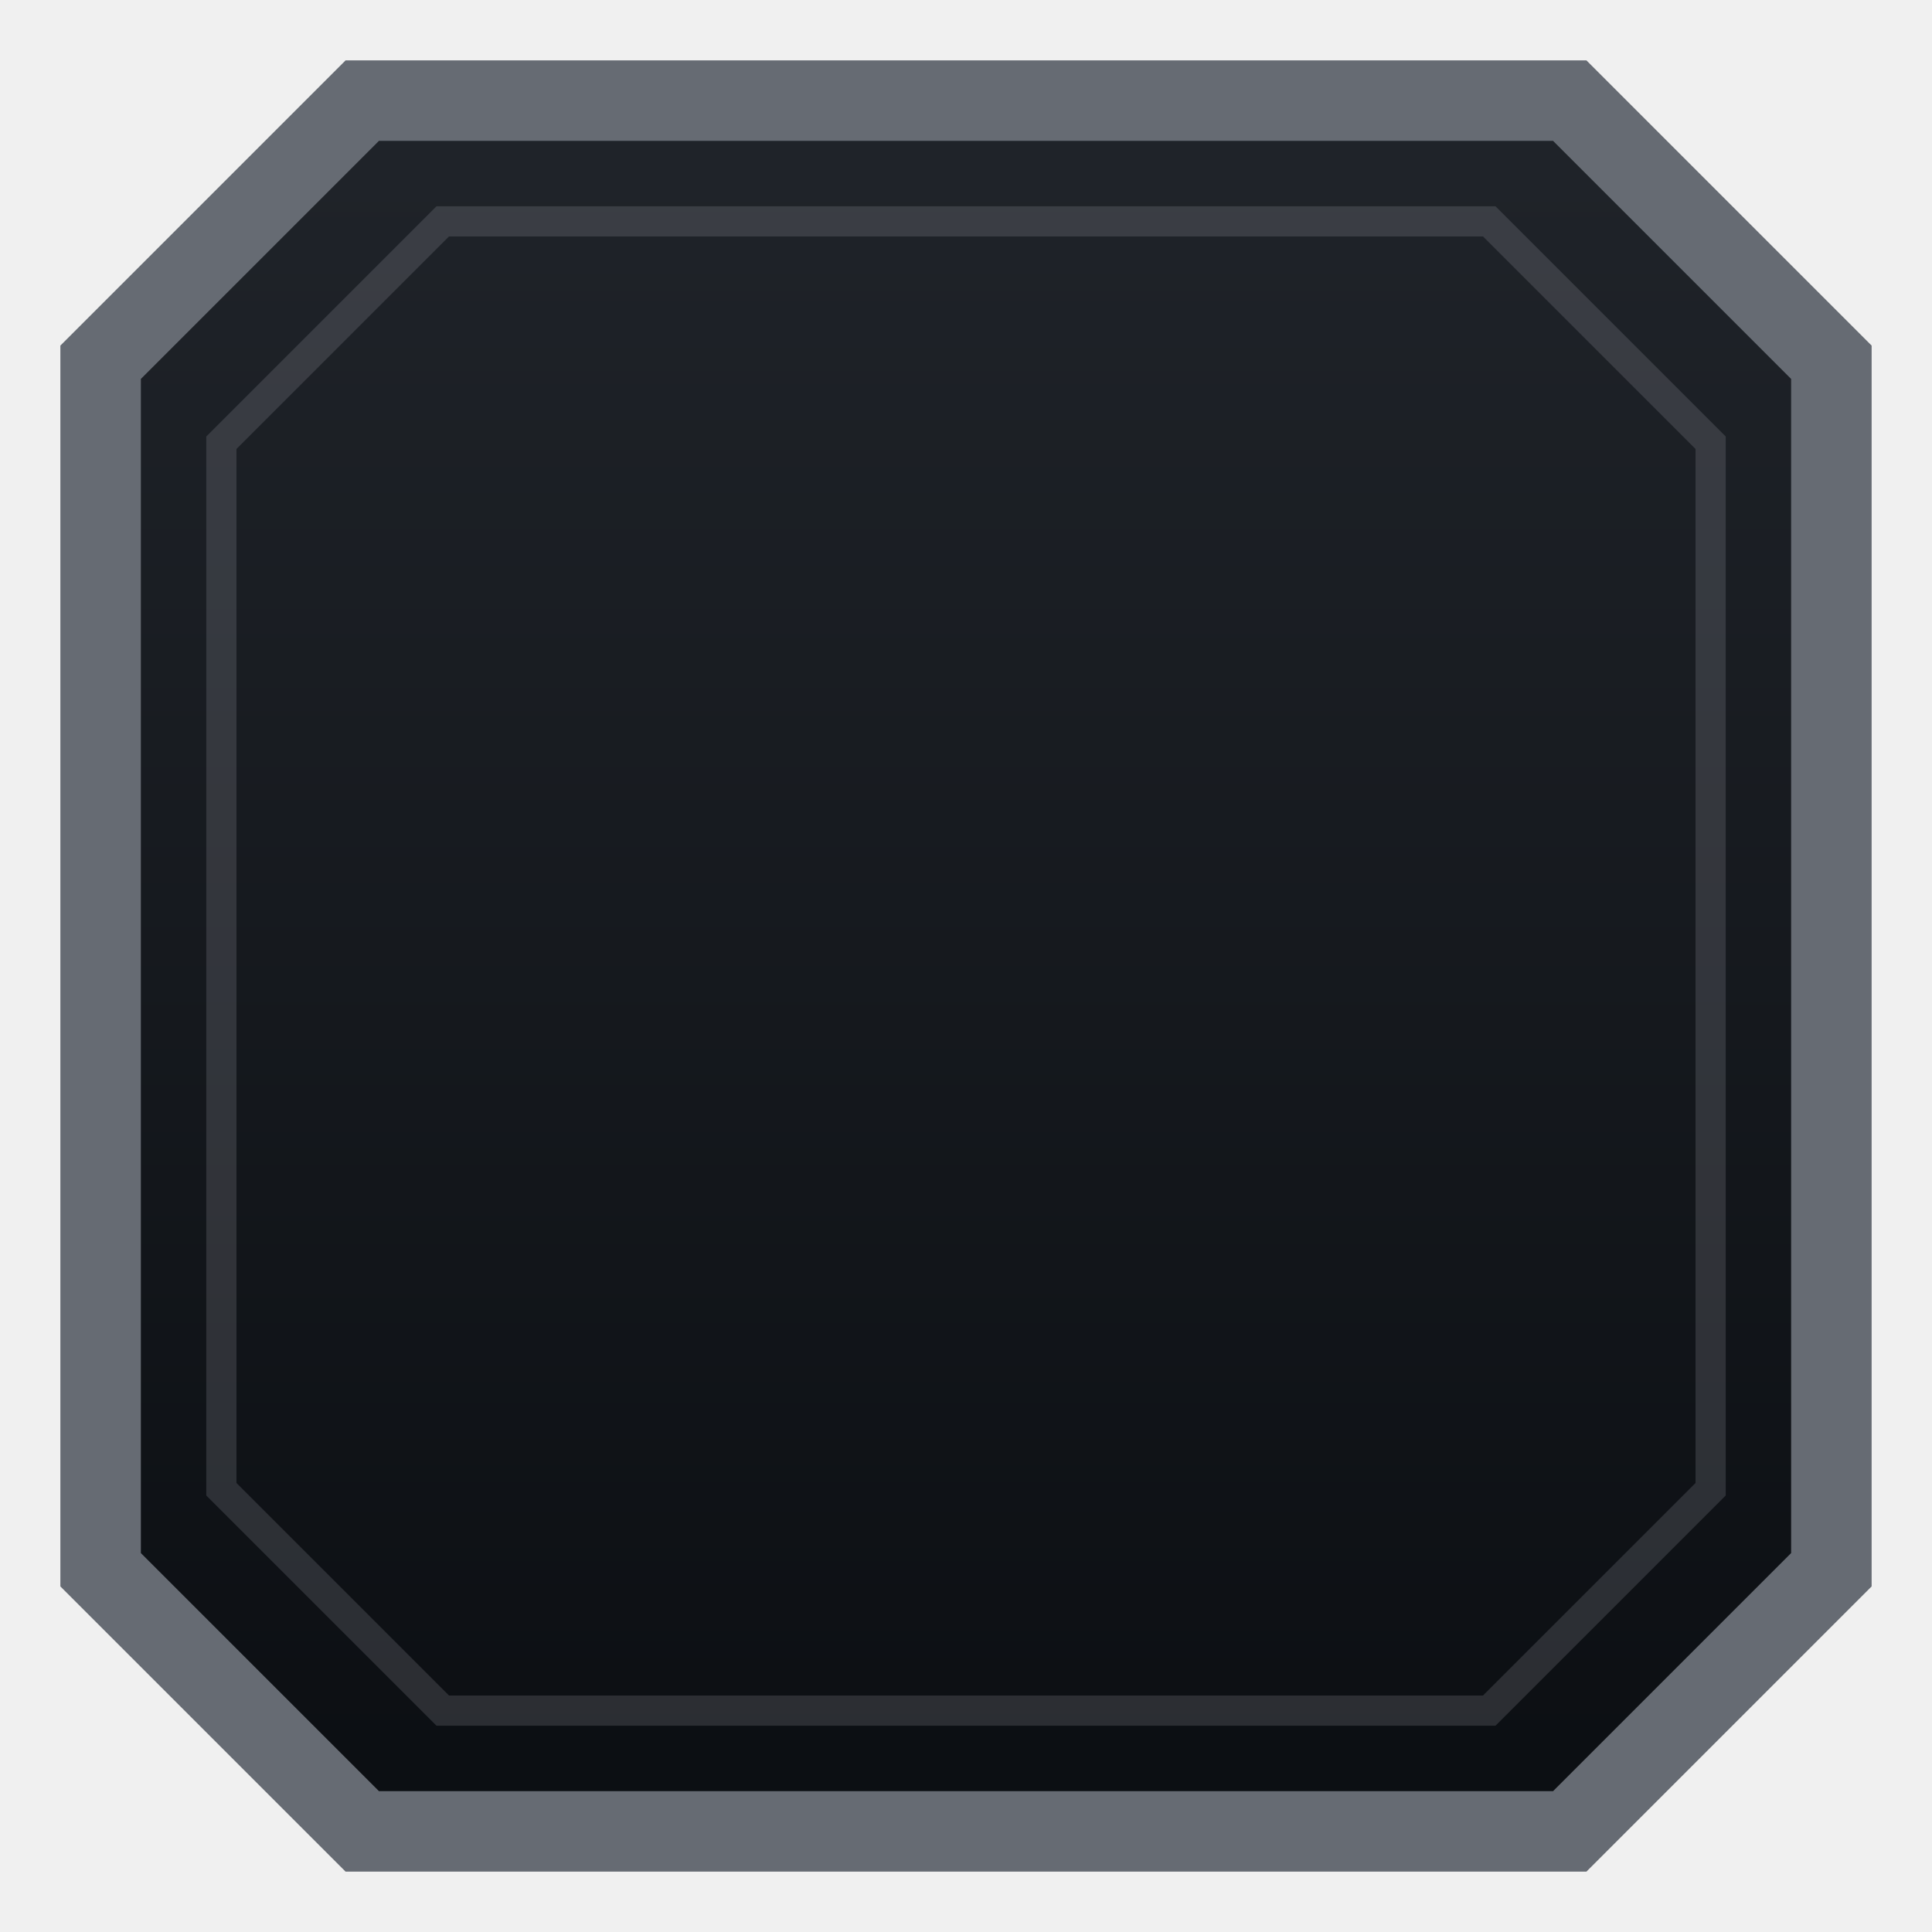
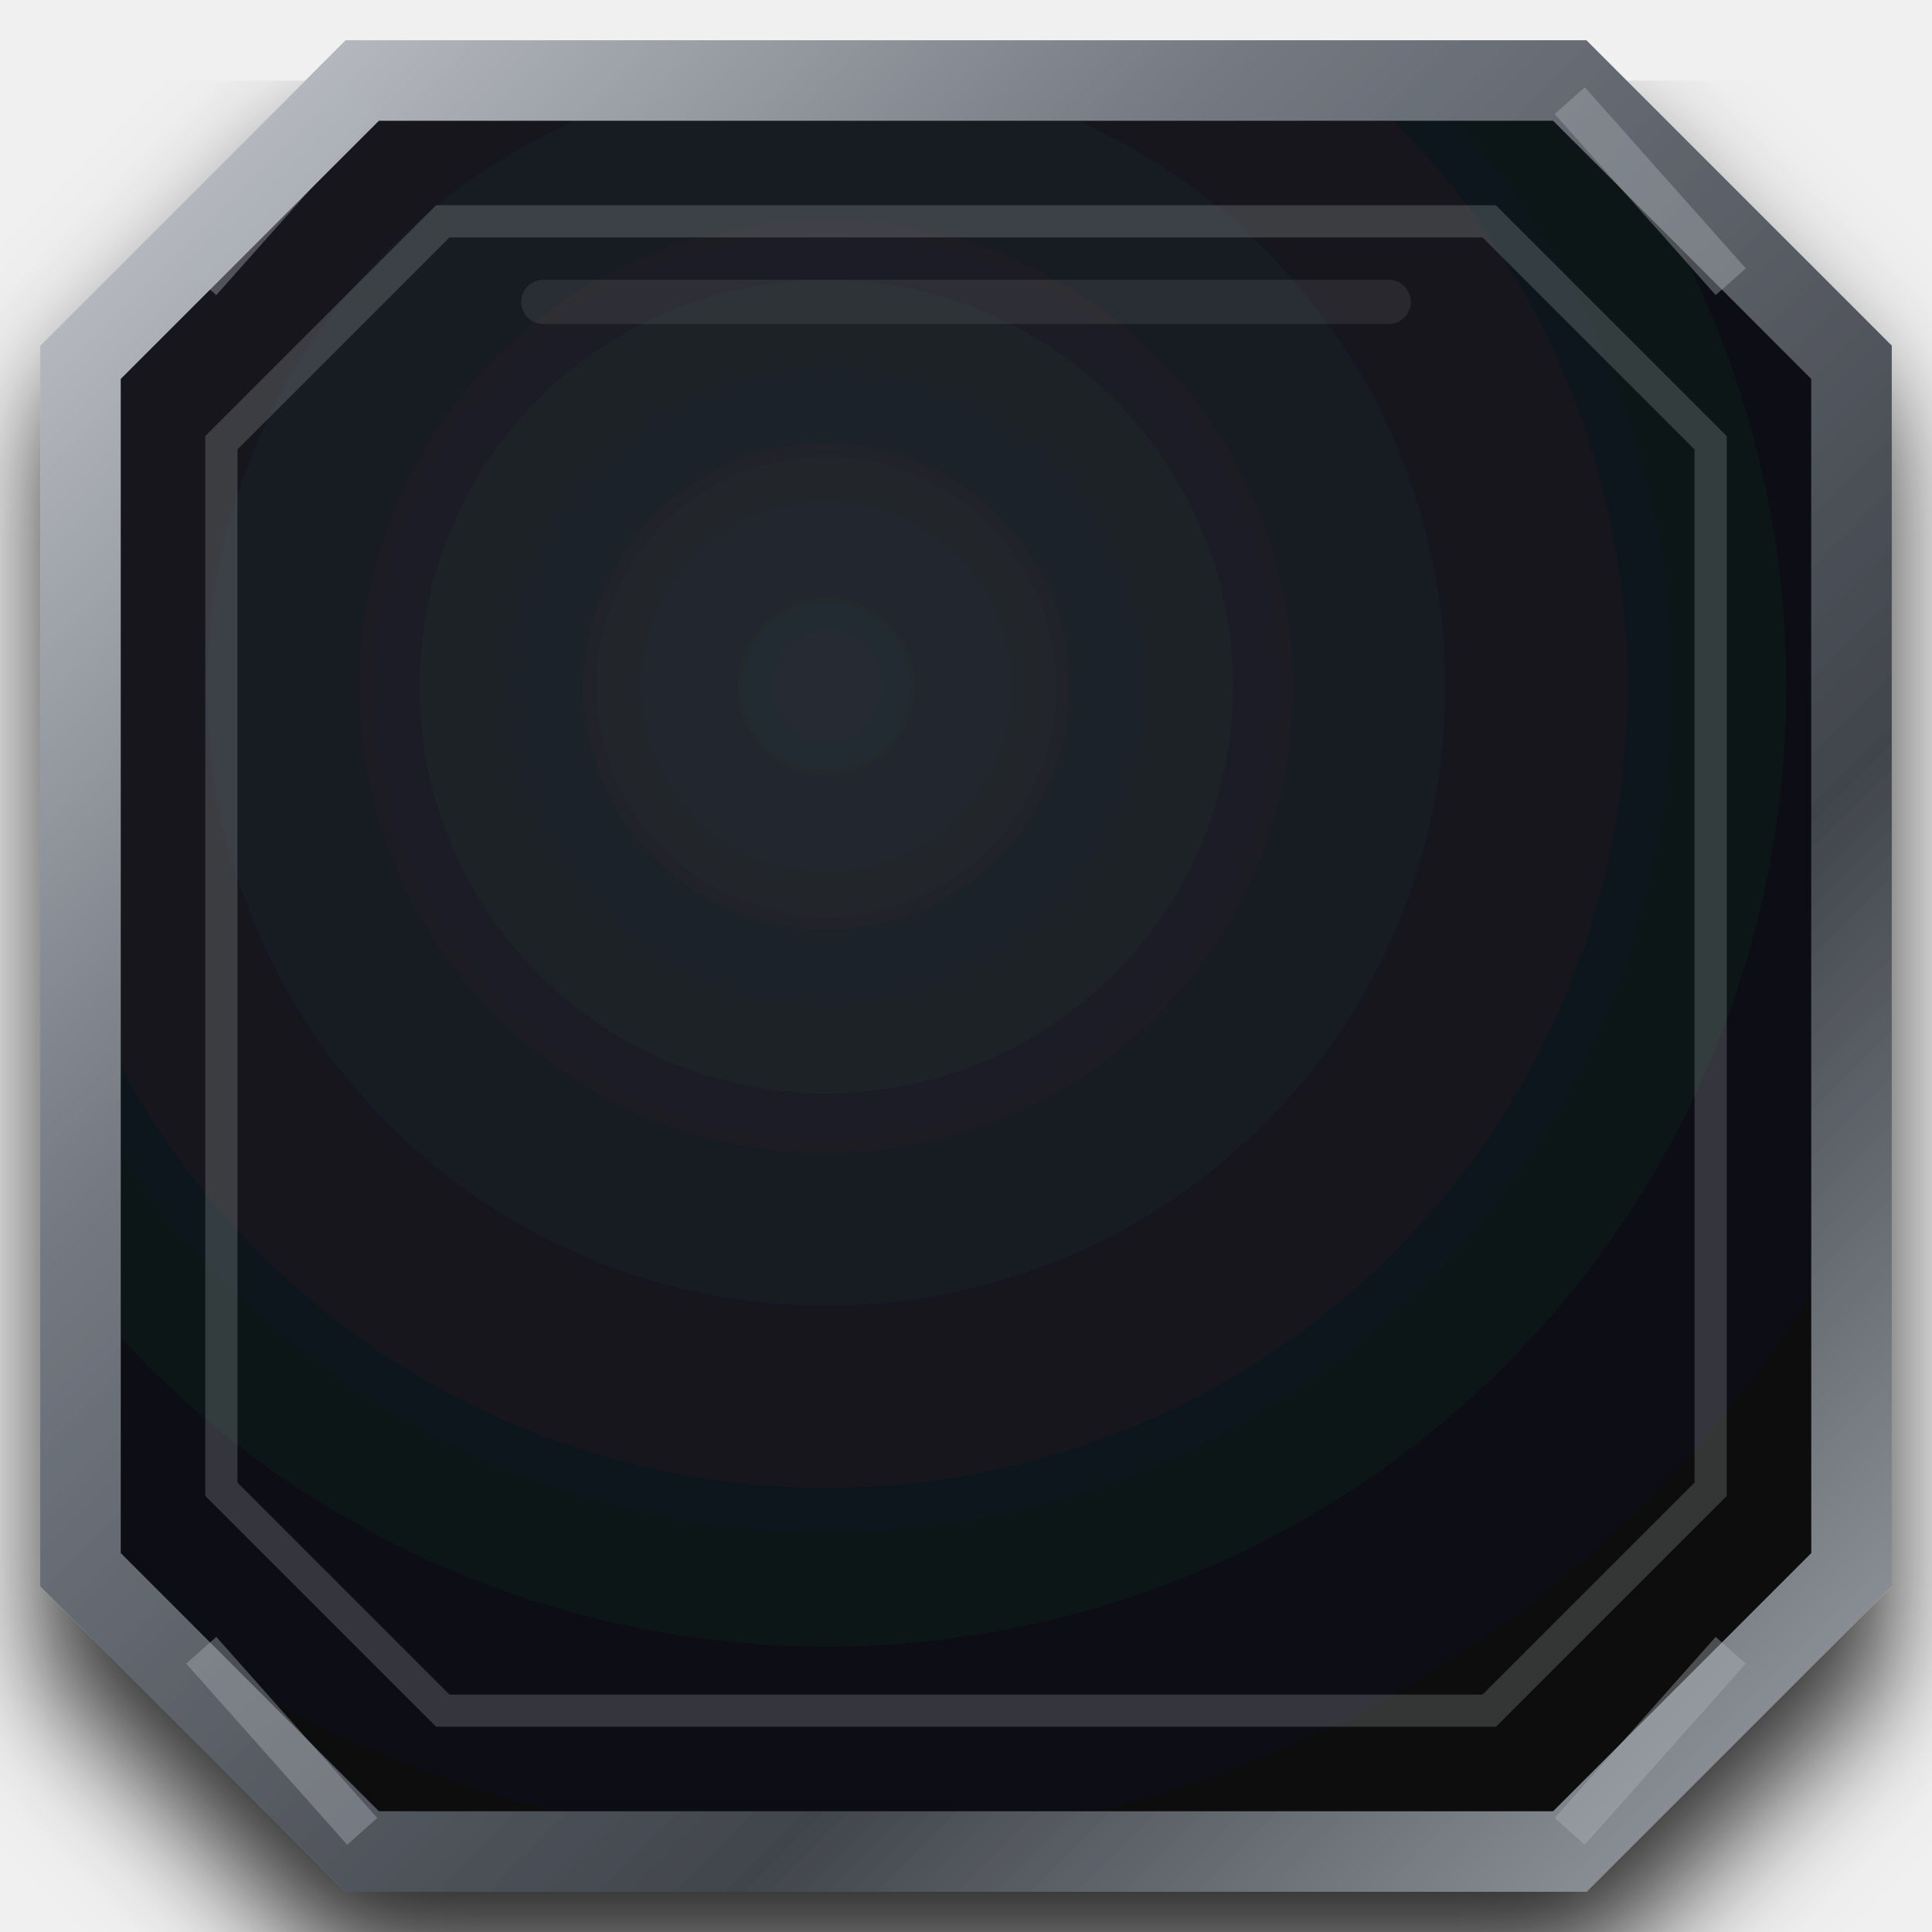
<svg xmlns="http://www.w3.org/2000/svg" width="96" height="96" viewBox="0 0 96 96">
  <defs>
-     <linearGradient id="body" x1="0" y1="0" x2="0" y2="1">
-       <stop offset="0" stop-color="#20242a" />
-       <stop offset="1" stop-color="#0b0e12" />
+     <radialGradient id="body" cx="42%" cy="34%" r="74%">
+       <stop offset="0" stop-color="#262b32" />
+       <stop offset=".52" stop-color="#14181e" />
+       <stop offset="1" stop-color="#080a0e" />
+     </radialGradient>
+     <linearGradient id="silver" x1="0" y1="0" x2="1" y2="1">
+       <stop offset="0" stop-color="#c2c5ca" />
+       <stop offset=".32" stop-color="#737881" />
+       <stop offset=".7" stop-color="#41454c" />
+       <stop offset="1" stop-color="#999da4" />
    </linearGradient>
+     <filter id="unitShadow" x="-30%" y="-30%" width="160%" height="170%" color-interpolation-filters="sRGB">
+       <feDropShadow dx="0" dy="4" stdDeviation="3" flood-color="#000000" flood-opacity=".82" />
+     </filter>
  </defs>
-   <path d="M18 5H78L91 18V78L78 91H18L5 78V18Z" fill="url(#body)" stroke="#666b73" stroke-width="4" />
-   <path d="M22 11H74L85 22V74L74 85H22L11 74V22Z" fill="none" stroke="#b7bbc2" stroke-opacity=".18" stroke-width="1.5" />
+   <path d="M18 4H78L92 18V78L78 92H18L4 78V18Z" fill="url(#body)" stroke="url(#silver)" stroke-width="4" filter="url(#unitShadow)" />
+   <path d="M22 11H74L85 22V74L74 85H22L11 74V22Z" fill="none" stroke="#d5d7db" stroke-opacity=".2" stroke-width="1.6" />
+   <path d="M27 15H69" stroke="#ffffff" stroke-opacity=".08" stroke-width="2.2" stroke-linecap="round" />
+   <path d="M18 5L10 14M78 5L86 14M18 91L10 82M78 91L86 82" stroke="#b2b5bb" stroke-opacity=".38" stroke-width="2" />
</svg>
